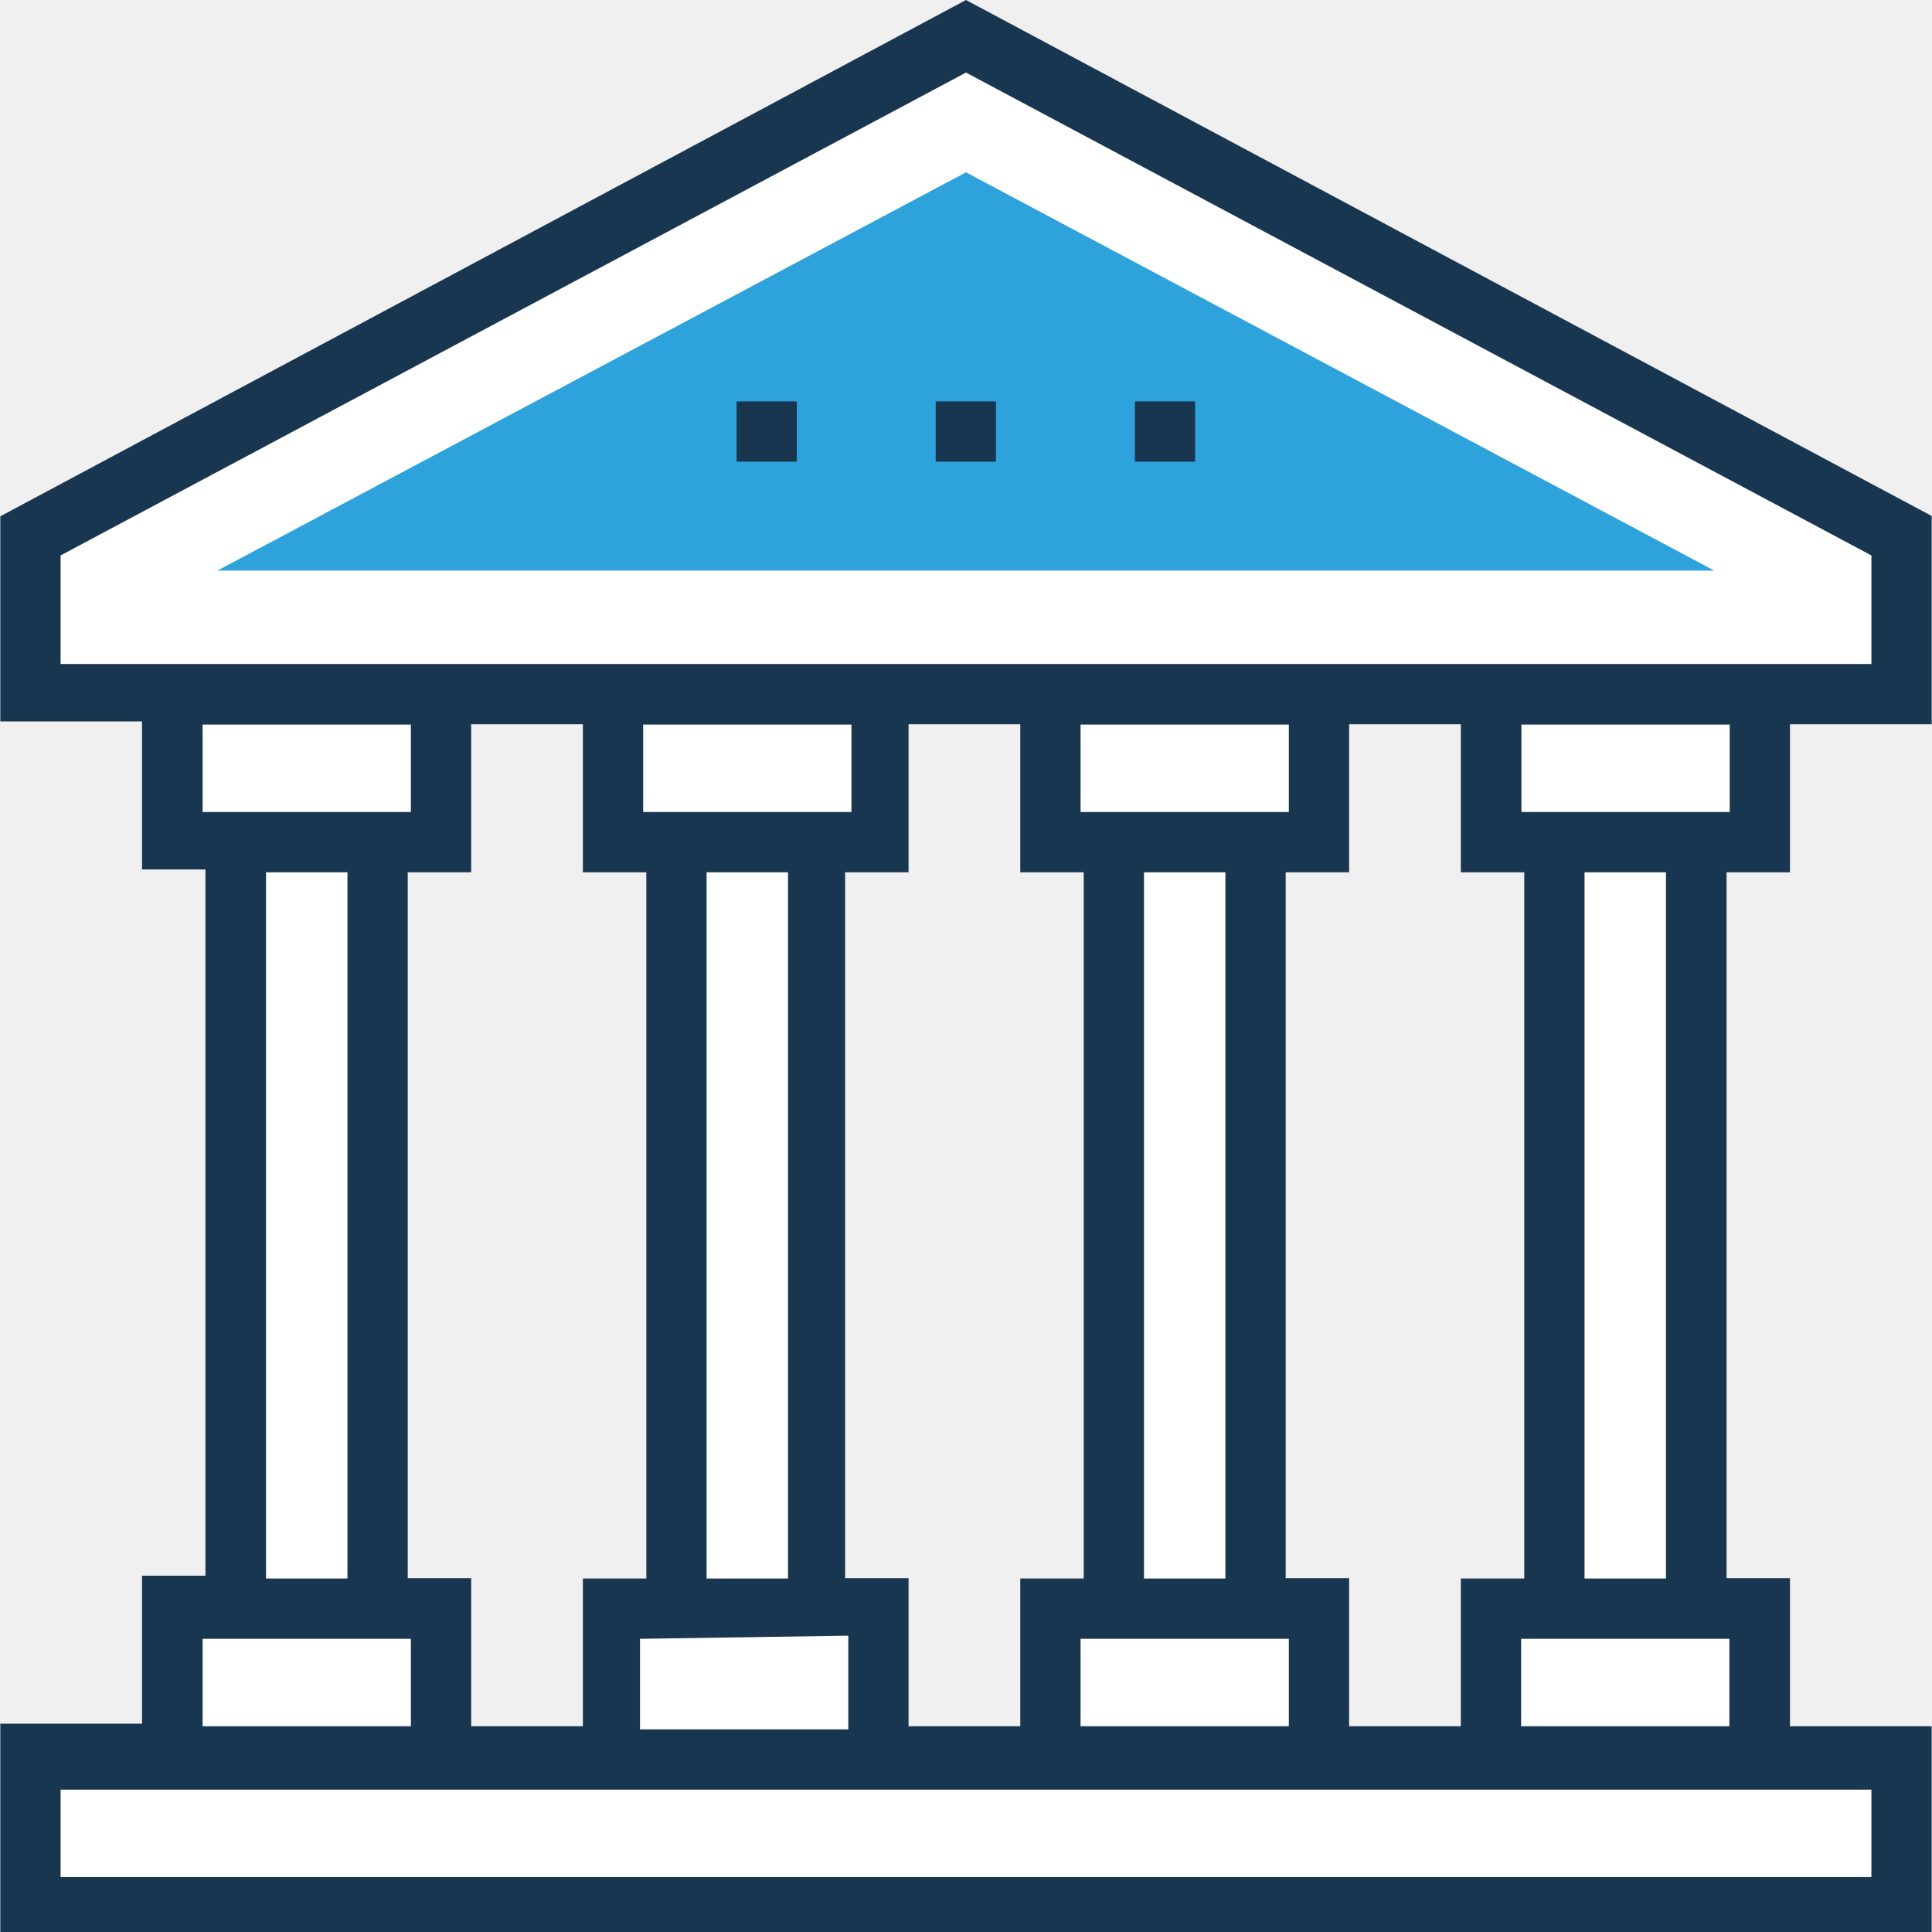
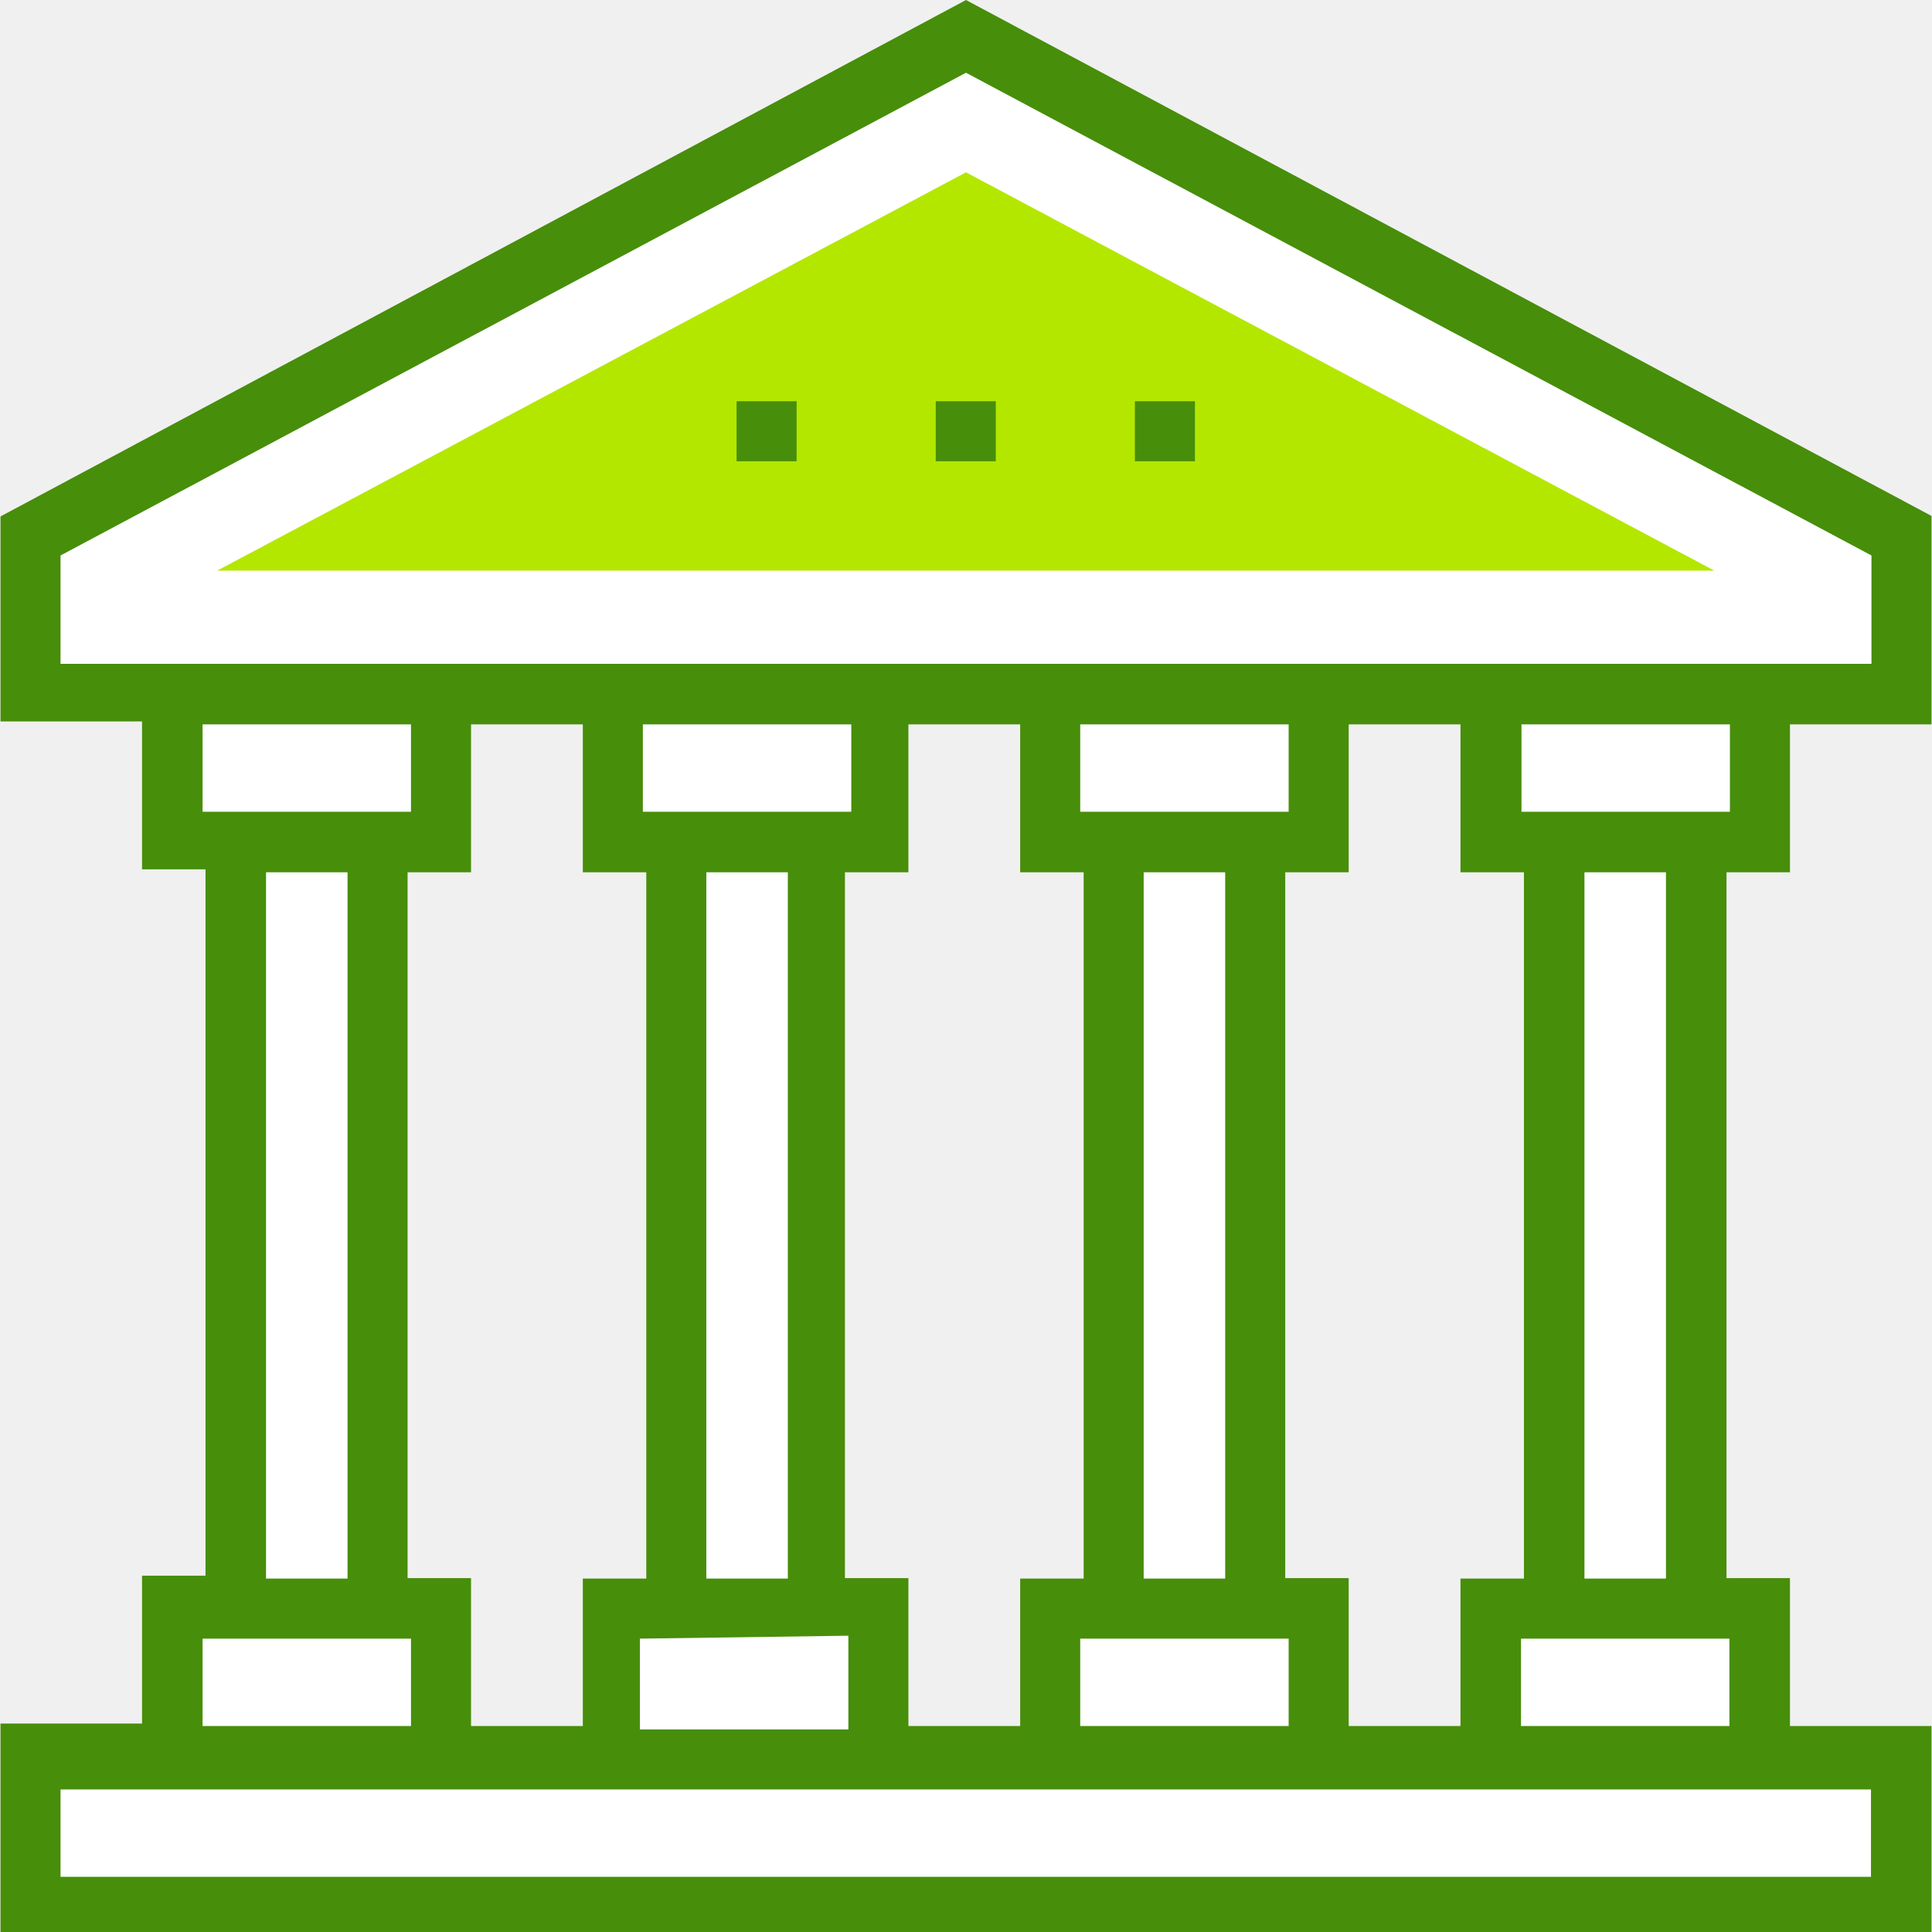
- <svg xmlns="http://www.w3.org/2000/svg" version="1.1" id="Layer_1" x="0px" y="0px" viewBox="0 0 395.766 395.766" style="enable-background:new 0 0 395.766 395.766;" xml:space="preserve">
-   <path style="fill:#FFFFFF;" d="M360.469,141.64l29.026-0.065v-32.129L197.883,7.434L6.271,109.446v32.776l29.026-0.065v29.737  h12.929l0.065,157.608H35.297v30.319H6.271v30.319H389.56v-30.319h-29.026v-30.319h-13.059l-0.065-157.608h13.123V141.64H360.469z   M180.558,171.895v-29.931l34.586-0.065v29.996h13.123l0.065,157.608h-13.123v30.319h-34.586v-30.319h-13.188l-0.065-157.608  L180.558,171.895L180.558,171.895z M77.317,329.503l-0.065-157.608h13.059v-29.802l35.232-0.065v29.867h12.671l0.065,157.608  h-12.735v30.319H90.311v-30.319H77.317z M270.222,359.822v-30.319h-12.8l-0.065-157.608h12.865V141.77l35.232-0.065v30.125h12.865  l0.065,157.608h-12.929v30.319h-35.232V359.822z" />
-   <polygon style="fill:#2EA2DB;" points="44.541,116.881 197.883,35.297 351.16,116.881 " />
+ <svg xmlns="http://www.w3.org/2000/svg" version="1.1" id="Layer_1" x="0px" y="0px" viewBox="0 0 395.8 395.8" style="enable-background:new 0 0 395.8 395.8;" xml:space="preserve">
+   <style type="text/css">
+ 	.st0{fill:#FFFFFF;}
+ 	.st1{fill:#B4E700;}
+ 	.st2{fill:#478E0A;}
+ </style>
+   <path class="st0" d="M360.5,141.6l29-0.1v-32.1L197.9,7.4L6.3,109.4v32.8l29-0.1v29.7h12.9l0.1,157.6h-13v30.3h-29v30.3h383.3v-30.3  h-29v-30.3h-13.1l-0.1-157.6h13.1L360.5,141.6L360.5,141.6z M180.6,171.9V142l34.6-0.1v30h13.1l0.1,157.6h-13.1v30.3h-34.6v-30.3  h-13.2l-0.1-157.6L180.6,171.9L180.6,171.9z M77.3,329.5l-0.1-157.6h13.1v-29.8l35.2-0.1v29.9h12.7l0.1,157.6h-12.7v30.3H90.3v-30.3  H77.3z M270.2,359.8v-30.3h-12.8l-0.1-157.6h12.9v-30.1l35.2-0.1v30.1h12.9l0.1,157.6h-12.9v30.3L270.2,359.8L270.2,359.8  L270.2,359.8z" />
+   <polygon class="st1" points="44.5,116.9 197.9,35.3 351.2,116.9 " />
  <g>
-     <path style="fill:#193651;" d="M395.701,353.616h-29.026v-30.319h-12.994V178.683h12.994v-30.319h29.026v-42.667L197.883,0   L0.065,105.762v42.02h29.026v30.319h12.994V322.78H29.091v30.319H0.065v42.667h395.636V353.616z M354.263,335.709v17.907h-42.667   v-17.907H354.263z M299.248,353.616h-22.885v-30.319H263.37V178.683h12.994v-30.319h22.885v30.319h12.994v144.679h-12.994V353.616z    M209.002,353.616h-22.885v-30.319h-12.994V178.683h12.994v-30.319h22.885v30.319h12.994v144.679h-12.994V353.616z    M119.402,353.616H96.517v-30.319H83.523V178.683h12.994v-30.319h22.885v30.319h12.994v144.679h-12.994V353.616z M131.749,166.335   v-17.907h42.667v17.907H131.749z M161.422,323.362h-16.679V178.683h16.679V323.362z M173.77,335.063v19.2h-42.667v-18.554   L173.77,335.063z M221.349,166.335v-17.907h42.667v17.907H221.349z M251.022,323.362h-16.679V178.683h16.679V323.362z    M264.016,335.709v17.907h-42.667v-17.907H264.016z M324.59,178.683h16.679v144.679H324.59V178.683z M311.661,166.335v-17.907   h42.667v17.907H311.661z M12.412,136.016v-22.238l185.471-98.909l185.471,98.909v22.238H12.412z M41.503,166.335v-17.907H84.17   v17.907H41.503z M71.176,323.362H54.497V178.683h16.679V323.362z M84.17,335.709v17.907H41.503v-17.907H84.17z M12.412,384.517   V366.61h370.941v17.907H12.412z" />
-     <rect x="150.885" y="82.23" style="fill:#193651;" width="12.347" height="12.347" />
-     <rect x="191.677" y="82.23" style="fill:#193651;" width="12.347" height="12.347" />
-     <rect x="232.469" y="82.23" style="fill:#193651;" width="12.347" height="12.347" />
+     <path class="st2" d="M395.7,353.6h-29v-30.3h-13V178.7h13v-30.3h29v-42.7L197.9,0L0.1,105.8v42h29v30.3h13v144.7h-13v30.3h-29v42.7   h395.6V353.6z M354.3,335.7v17.9h-42.7v-17.9H354.3z M299.2,353.6h-22.9v-30.3h-13V178.7h13v-30.3h22.9v30.3h13v144.7h-13   L299.2,353.6L299.2,353.6z M209,353.6h-22.9v-30.3h-13V178.7h13v-30.3H209v30.3h13v144.7h-13V353.6z M119.4,353.6H96.5v-30.3h-13   V178.7h13v-30.3h22.9v30.3h13v144.7h-13C119.4,323.4,119.4,353.6,119.4,353.6z M131.7,166.3v-17.9h42.7v17.9H131.7z M161.4,323.4   h-16.7V178.7h16.7V323.4z M173.8,335.1v19.2h-42.7v-18.6L173.8,335.1z M221.3,166.3v-17.9H264v17.9H221.3z M251,323.4h-16.7V178.7   H251V323.4z M264,335.7v17.9h-42.7v-17.9H264z M324.6,178.7h16.7v144.7h-16.7V178.7z M311.7,166.3v-17.9h42.7v17.9H311.7z    M12.4,136v-22.2l185.5-98.9l185.5,98.9V136H12.4z M41.5,166.3v-17.9h42.7v17.9H41.5z M71.2,323.4H54.5V178.7h16.7V323.4z    M84.2,335.7v17.9H41.5v-17.9H84.2z M12.4,384.5v-17.9h370.9v17.9H12.4z" />
+     <rect x="150.9" y="82.2" class="st2" width="12.3" height="12.3" />
+     <rect x="191.7" y="82.2" class="st2" width="12.3" height="12.3" />
+     <rect x="232.5" y="82.2" class="st2" width="12.3" height="12.3" />
  </g>
-   <g>
- </g>
-   <g>
- </g>
-   <g>
- </g>
-   <g>
- </g>
-   <g>
- </g>
-   <g>
- </g>
-   <g>
- </g>
-   <g>
- </g>
-   <g>
- </g>
-   <g>
- </g>
-   <g>
- </g>
-   <g>
- </g>
-   <g>
- </g>
-   <g>
- </g>
-   <g>
- </g>
</svg>
